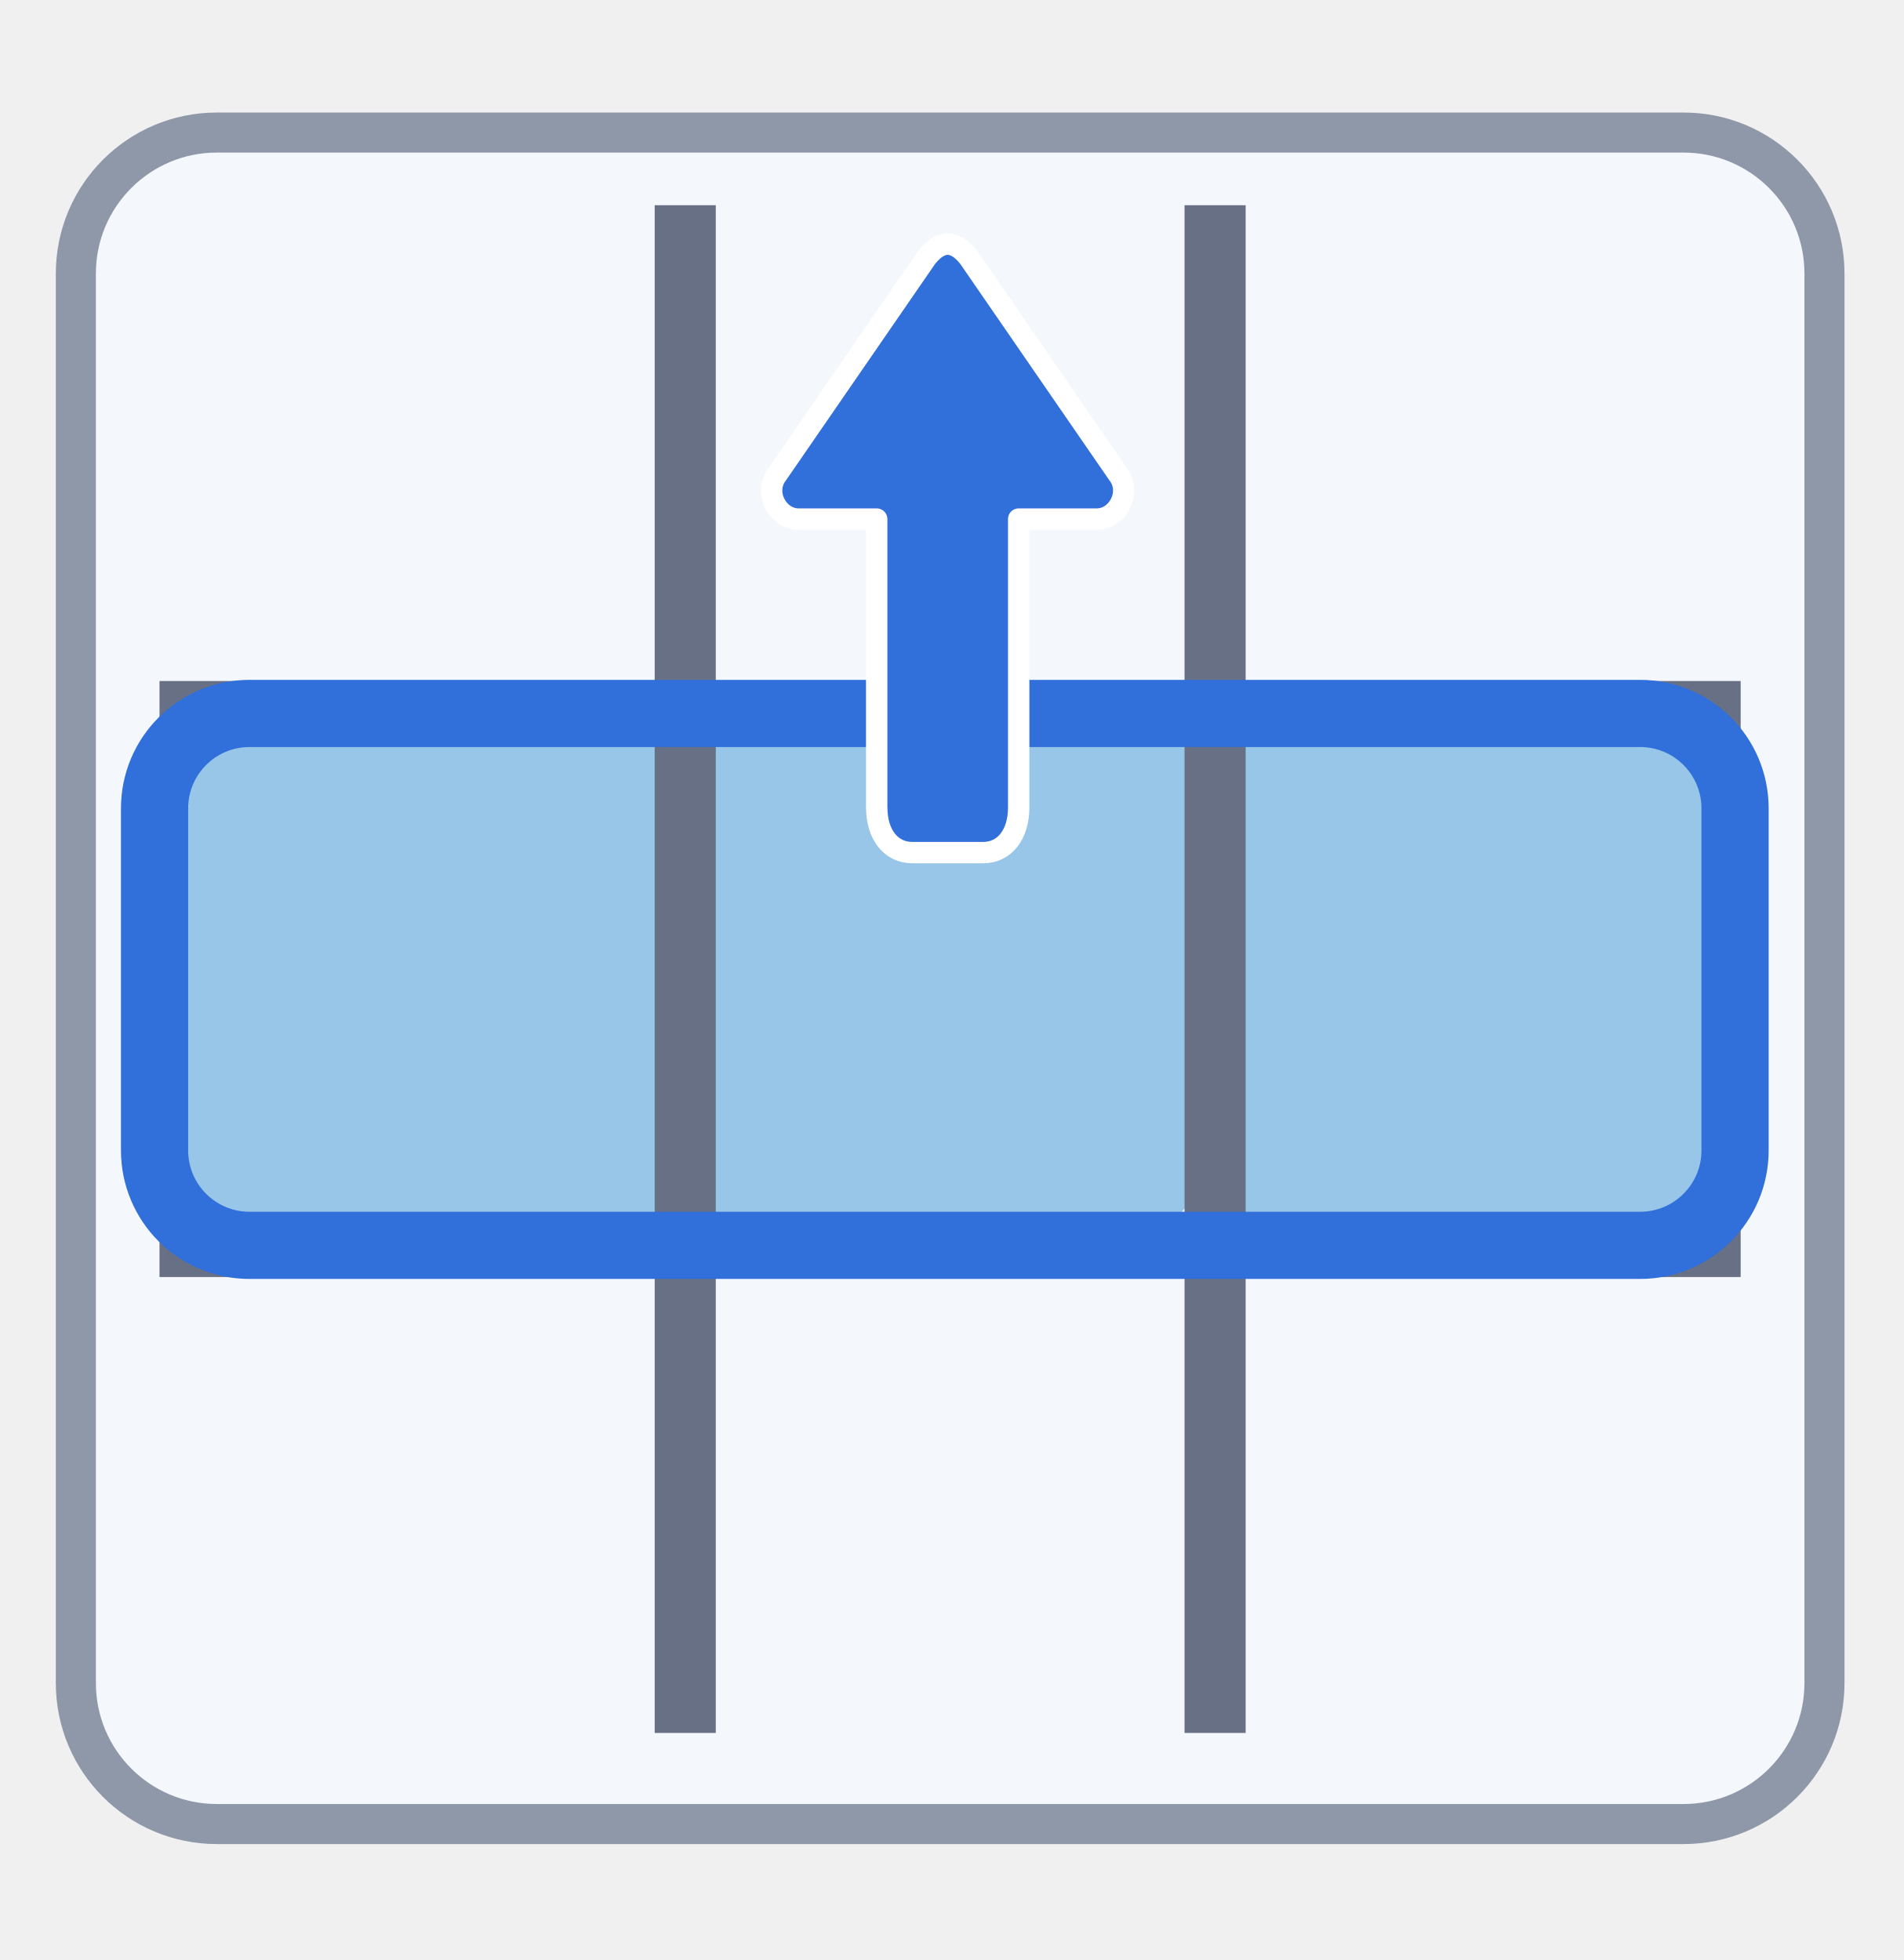
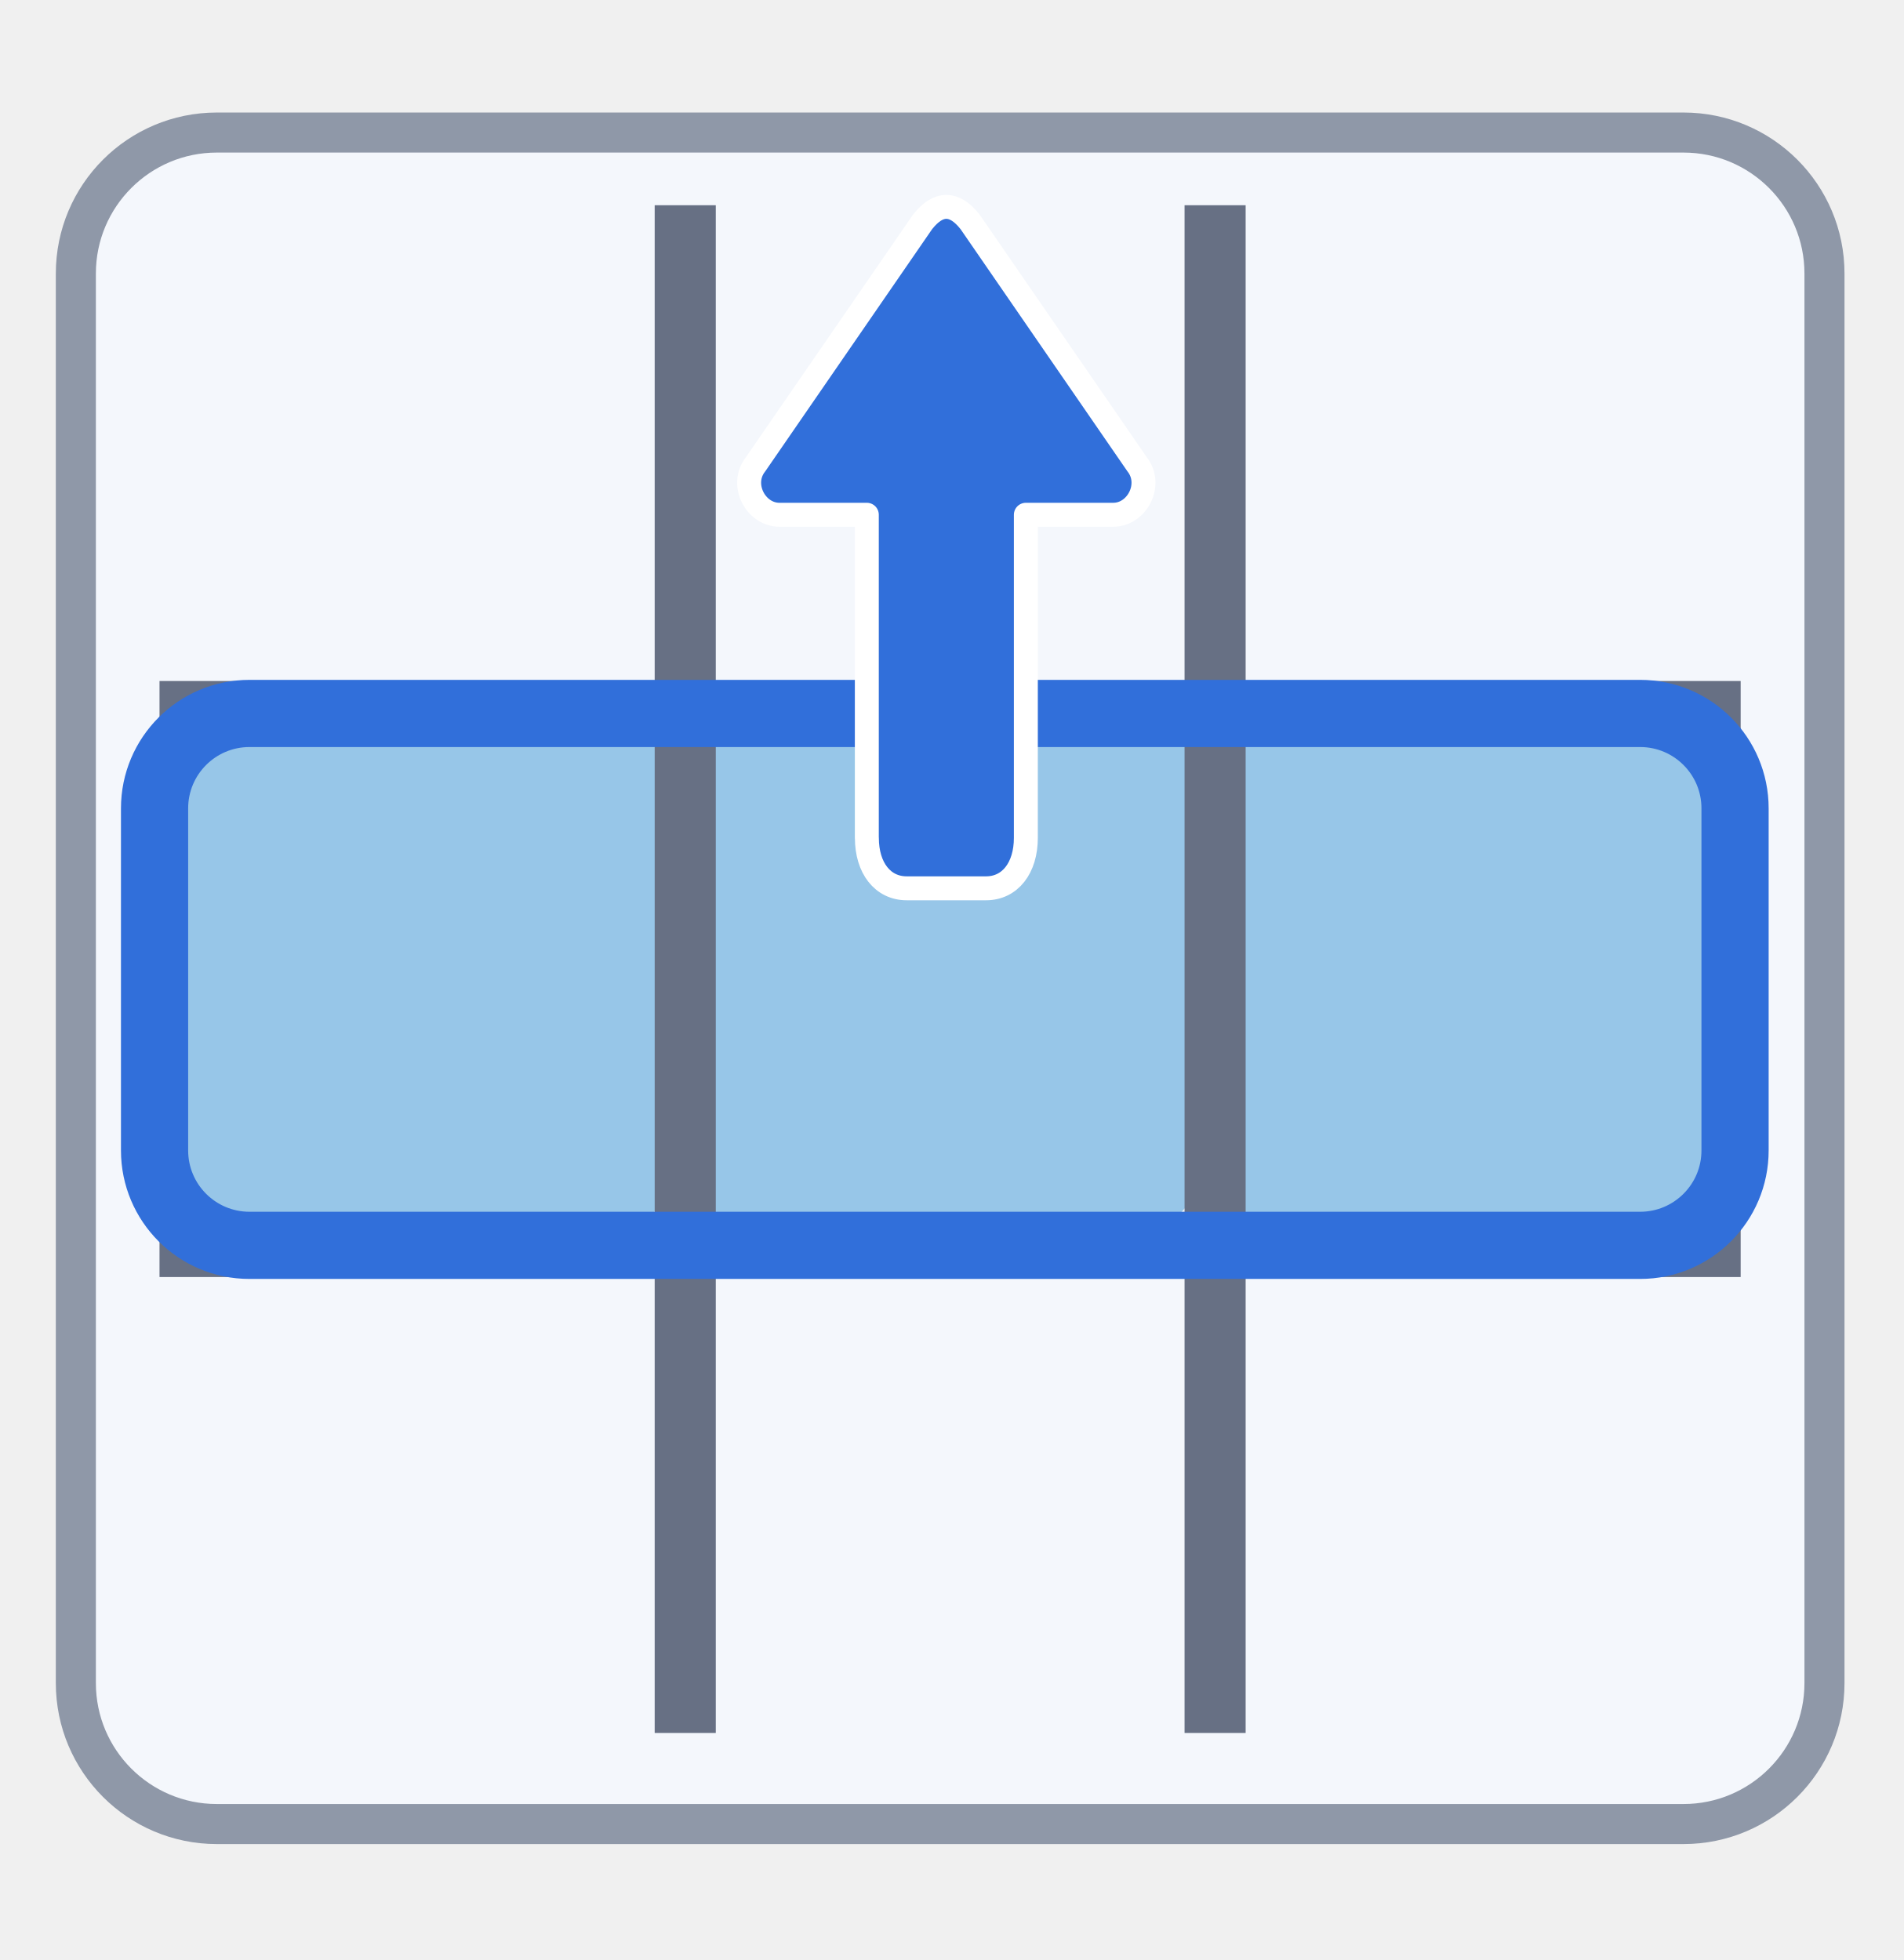
<svg xmlns="http://www.w3.org/2000/svg" xmlns:xlink="http://www.w3.org/1999/xlink" width="38.023mm" height="39.156mm" viewBox="0 0 38.023 39.156" version="1.1" id="svg1">
  <defs id="defs1">
    <linearGradient id="linearGradient19" x1="0" y1="0" x2="0" y2="1">
      <stop offset="0" stop-color="#7D6EFF" id="stop18" style="stop-color:#1f78bf;stop-opacity:1;" />
      <stop offset="100%" stop-color="#5362F7" id="stop19" />
    </linearGradient>
    <linearGradient id="linearGradient17" x1="0" y1="0" x2="0" y2="1">
      <stop offset="0" stop-color="#D7E2FF" id="stop16" style="stop-color:#013eff;stop-opacity:1;" />
      <stop offset="100%" stop-color="#C4D2FA" id="stop17" />
    </linearGradient>
    <linearGradient id="linearGradient6" x1="0" y1="0" x2="0" y2="1">
      <stop offset="0" stop-color="#D7E2FF" id="stop5" style="stop-color:#d4e0ff;stop-opacity:1;" />
      <stop offset="100%" stop-color="#C4D2FA" id="stop6" />
    </linearGradient>
    <linearGradient id="frameGrad" x1="31.911" y1="58.664" x2="31.911" y2="207.58" gradientTransform="matrix(0.2269191,0,0,0.2345281,102.1065,94.72083)" gradientUnits="userSpaceOnUse">
      <stop offset="0%" stop-color="#6E7586" id="stop1" />
      <stop offset="100%" stop-color="#4B5262" id="stop2" />
    </linearGradient>
    <linearGradient id="cellGrad" x1="0" y1="0" x2="0" y2="1">
      <stop offset="0%" stop-color="#EFF3FE" id="stop3" />
      <stop offset="100%" stop-color="#F8F9FD" id="stop4" />
    </linearGradient>
    <linearGradient xlink:href="#cellGrad" id="linearGradient29" x1="84" y1="60" x2="84" y2="96" gradientUnits="userSpaceOnUse" gradientTransform="matrix(0.2645833,0,0,0.2645833,89.16458,94.72083)" />
    <linearGradient id="cellBlue" x1="0" y1="0" x2="0" y2="1">
      <stop offset="0" stop-color="#D7E2FF" id="stop7" style="stop-color:#83beec;stop-opacity:1;" />
      <stop offset="100%" stop-color="#C4D2FA" id="stop8" />
    </linearGradient>
    <linearGradient xlink:href="#cellGrad" id="linearGradient32" x1="84" y1="100" x2="84" y2="136" gradientUnits="userSpaceOnUse" gradientTransform="matrix(0.2645833,0,0,0.2645833,89.16458,94.72083)" />
    <linearGradient xlink:href="#cellGrad" id="linearGradient35" x1="84" y1="140" x2="84" y2="176" gradientUnits="userSpaceOnUse" gradientTransform="matrix(0.2645833,0,0,0.2645833,89.16458,94.72083)" />
    <linearGradient id="accentGrad" x1="0" y1="0" x2="0" y2="1">
      <stop offset="0%" stop-color="#7D6EFF" id="stop21" />
      <stop offset="100%" stop-color="#5362F7" id="stop22" />
    </linearGradient>
    <linearGradient id="linearGradient41" x1="199.8" y1="91.604" x2="199.8" y2="101.504" gradientTransform="matrix(0.1870887,0,0,0.3741773,89.16458,94.72083)" gradientUnits="userSpaceOnUse">
      <stop offset="0%" stop-color="#7D6EFF" id="stop27" />
      <stop offset="100%" stop-color="#5362F7" id="stop28" />
    </linearGradient>
    <linearGradient id="linearGradient43" x1="120.087" y1="140.774" x2="120.087" y2="205.322" gradientTransform="matrix(0.3442526,0,0,0.2033516,89.16458,94.72083)" gradientUnits="userSpaceOnUse">
      <stop offset="0" stop-color="#7D6EFF" id="stop42" style="stop-color:#000000;stop-opacity:1;" />
      <stop offset="100%" stop-color="#5362F7" id="stop43" />
    </linearGradient>
    <linearGradient xlink:href="#accentGrad" id="linearGradient44" x1="223.446" y1="106.066" x2="223.446" y2="115.966" gradientTransform="matrix(0.7071068,0,0,1.414214,-16.72021,-0.4518976)" gradientUnits="userSpaceOnUse" />
    <linearGradient xlink:href="#accentGrad" id="linearGradient46" x1="148.742" y1="126.204" x2="148.742" y2="184.072" gradientTransform="matrix(1.451319,0,0,0.8573009,-59.62549,0)" gradientUnits="userSpaceOnUse" />
  </defs>
  <rect class="frame" x="2.648" y="1.515" width="33.792" height="34.925" rx="2.816" id="rect8" style="fill:#f4f7fc;fill-opacity:1;stroke:#8f98a8;stroke-width:0.8;stroke-dasharray:none;stroke-opacity:1" transform="matrix(0,1,1,0,0,0)" />
  <rect class="panel" x="4.1" y="3.186" width="30.52" height="31.58" rx="2.2" id="rect9" style="fill:#f4f7fc;fill-opacity:1;stroke-width:0.228" transform="matrix(0,1,1,0,0,0)" />
  <rect class="cellBlue" x="14.48" y="24.316" width="10.03" height="9.95" rx="1.02" id="rect18" style="fill:#97c6e8;fill-opacity:1;stroke-width:0.291" transform="matrix(0,1,1,0,0,0)" />
  <rect class="cellBlue" x="14.48" y="3.416" width="10.03" height="9.95" rx="1.02" id="rect12" style="fill:#97c6e8;fill-opacity:1;stroke-width:0.288" transform="matrix(0,1,1,0,0,0)" />
  <rect class="cellBlue" x="14.48" y="13.866" width="10.03" height="10.031" rx="1.02" id="rect15" style="fill:#97c6e8;fill-opacity:1;stroke-width:0.281" transform="matrix(0,1,1,0,0,0)" />
  <line class="grid" x1="3.186" y1="14.215" x2="34.766" y2="14.215" id="line18" style="fill:#000000;fill-opacity:1;stroke:#677084;stroke-width:1.22;stroke-linecap:butt;stroke-opacity:1" />
  <line class="grid" x1="3.186" y1="24.902" x2="34.766" y2="24.902" id="line18-8" style="fill:#000000;fill-opacity:1;stroke:#677084;stroke-width:1.22;stroke-linecap:butt;stroke-opacity:1" />
  <line class="grid" x1="13.686" y1="4.1" x2="13.686" y2="34.62" id="line20" style="fill:#000000;fill-opacity:0;stroke:#677084;stroke-width:1.22;stroke-linecap:butt;stroke-opacity:1" />
  <line class="grid" x1="24.269" y1="4.1" x2="24.269" y2="34.62" id="line21" style="fill:#000000;fill-opacity:1;stroke:#677084;stroke-width:1.22;stroke-linecap:butt;stroke-opacity:1" />
  <rect x="14.253" y="3.087" width="10.626" height="31.567" rx="1.896" fill="none" stroke="#316fda" stroke-width="1.34" id="rect21" style="stroke:#316fda;stroke-width:1.342;stroke-dasharray:none;stroke-opacity:1" transform="matrix(0,1,1,0,0,0)" />
-   <path class="arrowFill" d="M 17.51,16.133 V 10.37 h -1.559 c -0.425,0 -0.709,-0.54 -0.425,-0.9 l 2.977,-4.322 c 0.283,-0.36 0.567,-0.36 0.85,0 l 2.977,4.322 c 0.283,0.36 0,0.9 -0.425,0.9 h -1.559 v 5.763 c 0,0.54 -0.284,0.9 -0.709,0.9 h -1.417 c -0.425,0 -0.709,-0.36 -0.709,-0.9 z" id="path27" style="fill:#316fda;fill-opacity:1;stroke:#ffffff;stroke-width:0.427;stroke-linejoin:round;stroke-dasharray:none;stroke-opacity:1" />
+   <path class="arrowFill" d="M 17.51,16.133 V 10.37 h -1.559 c -0.425,0 -0.709,-0.54 -0.425,-0.9 l 2.977,-4.322 c 0.283,-0.36 0.567,-0.36 0.85,0 l 2.977,4.322 c 0.283,0.36 0,0.9 -0.425,0.9 h -1.559 v 5.763 c 0,0.54 -0.284,0.9 -0.709,0.9 h -1.417 c -0.425,0 -0.709,-0.36 -0.709,-0.9 z" id="path27" transform="translate(19.15271 11.09025) scale(1.12) translate(-19.15271 -11.09025)" style="fill:#316fda;fill-opacity:1;stroke:#ffffff;stroke-width:0.427;stroke-linejoin:round;stroke-dasharray:none;stroke-opacity:1" />
</svg>
